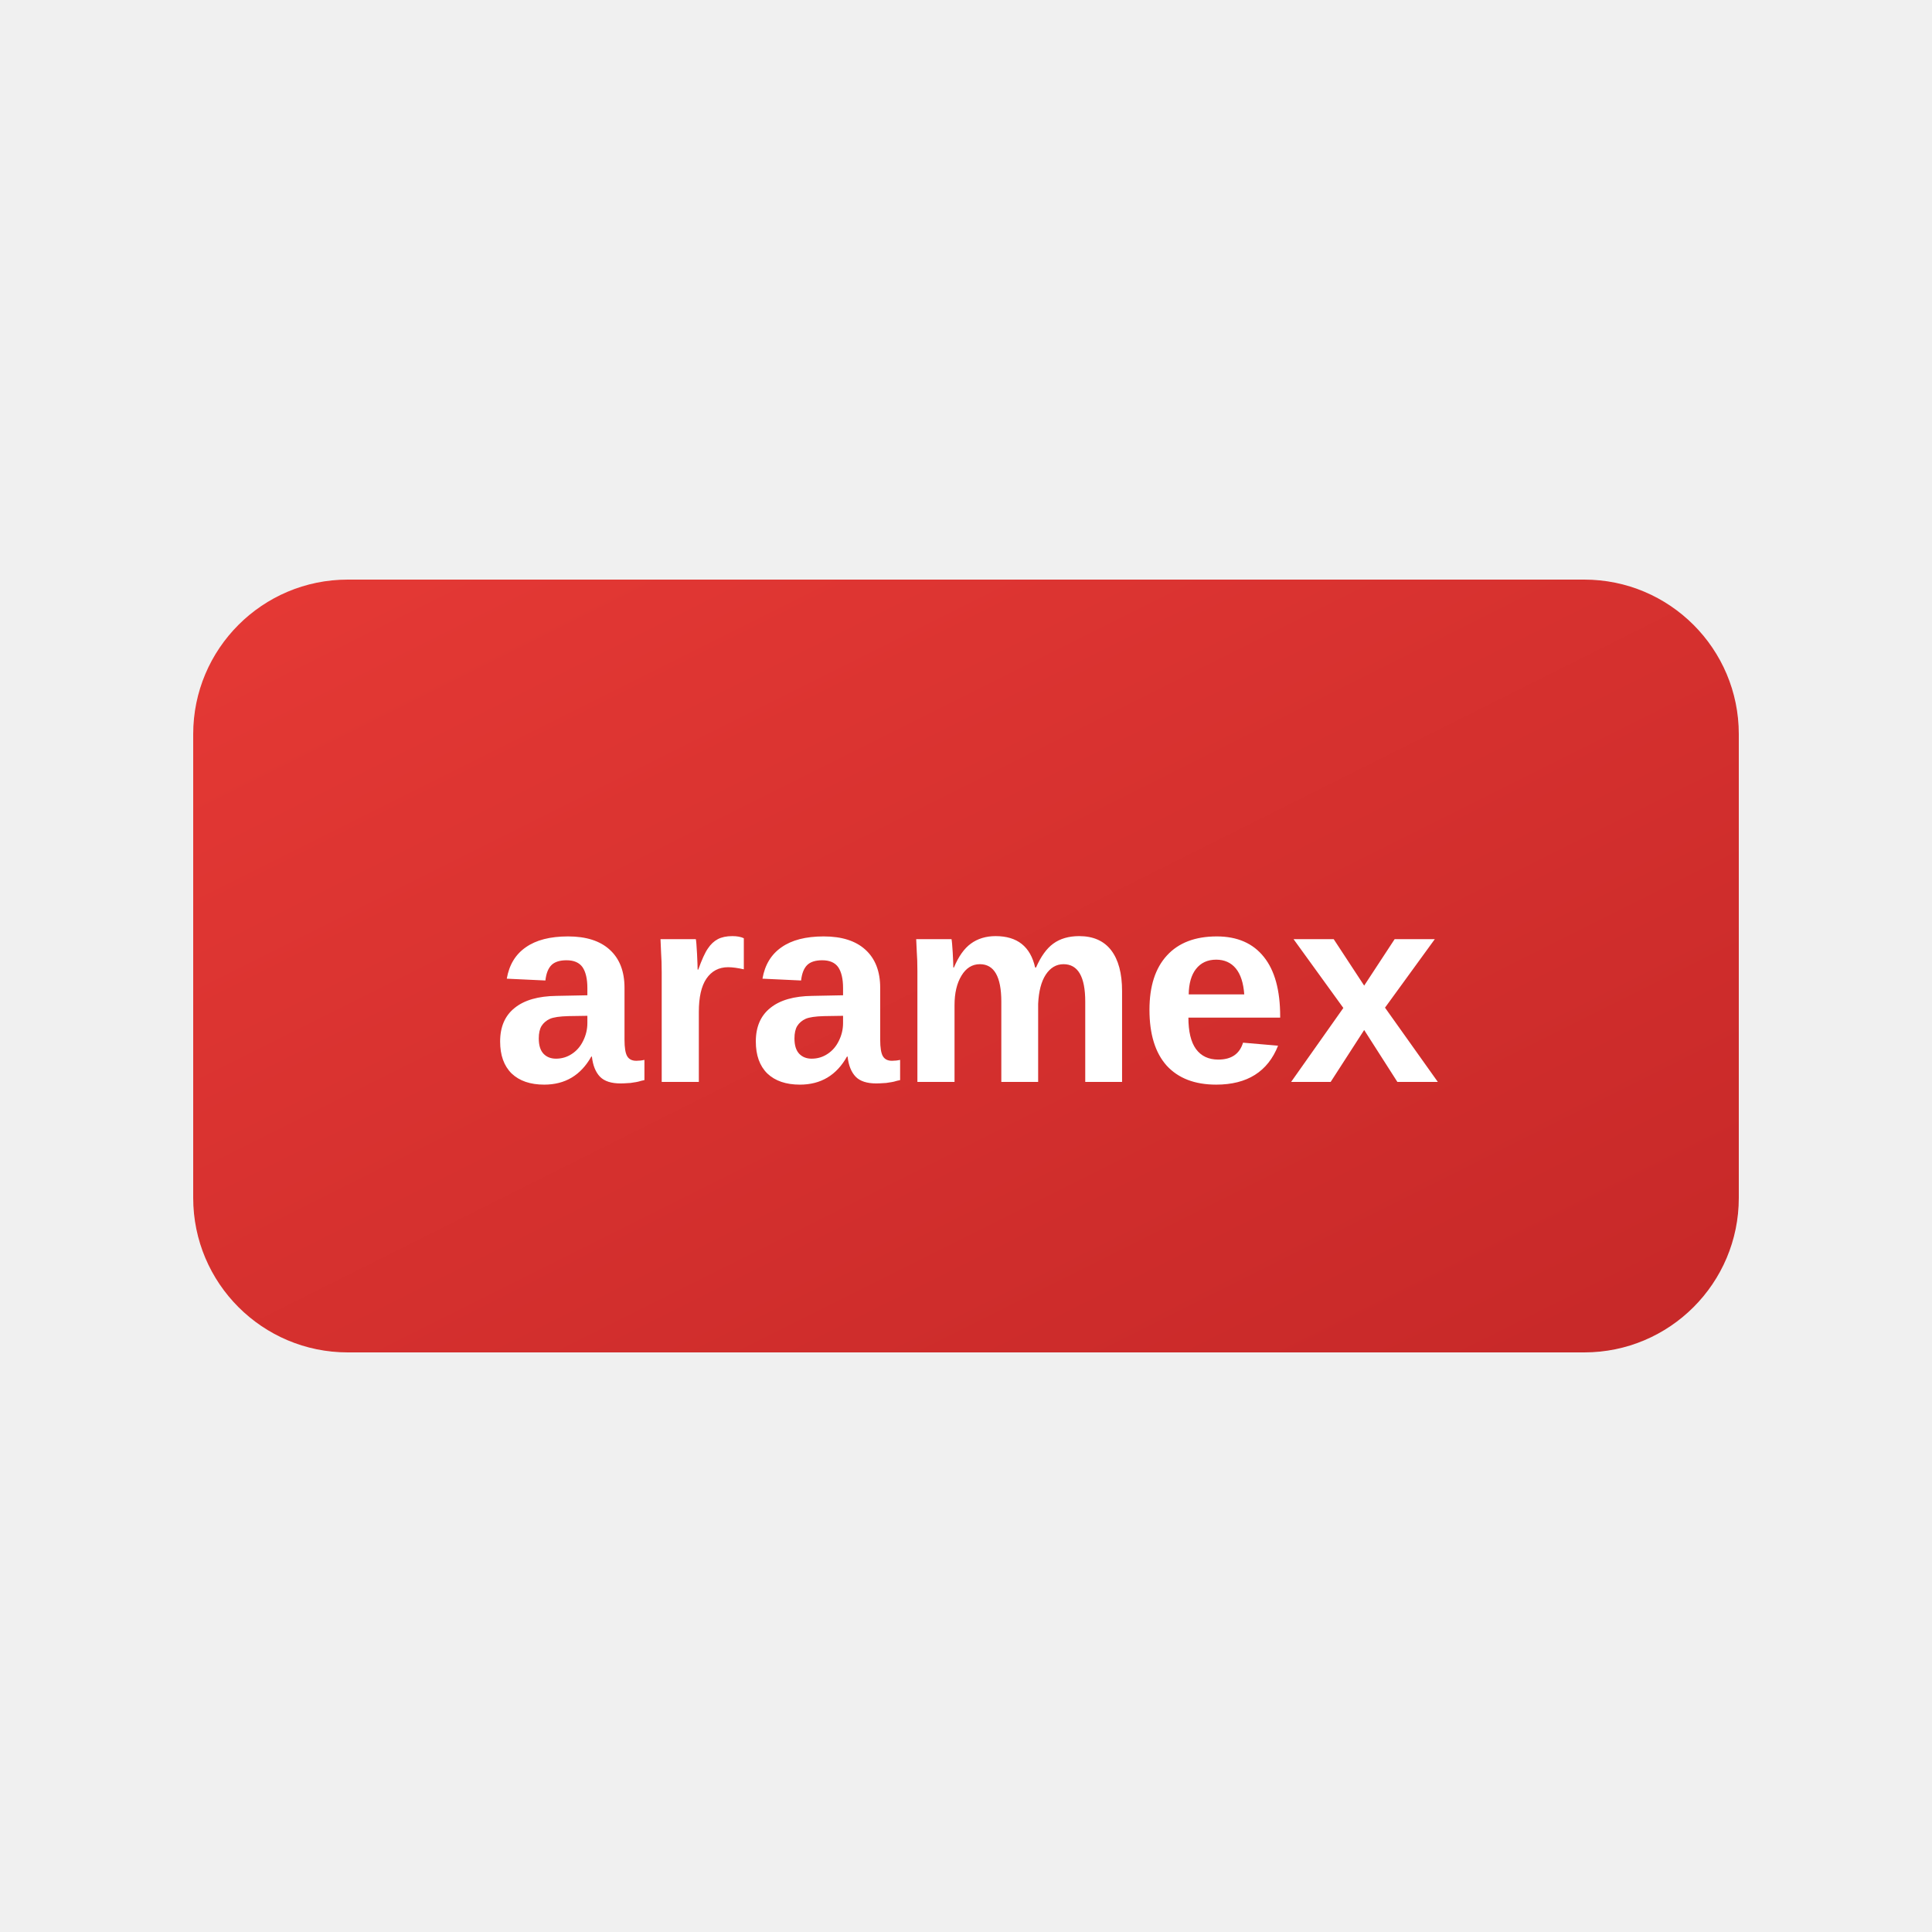
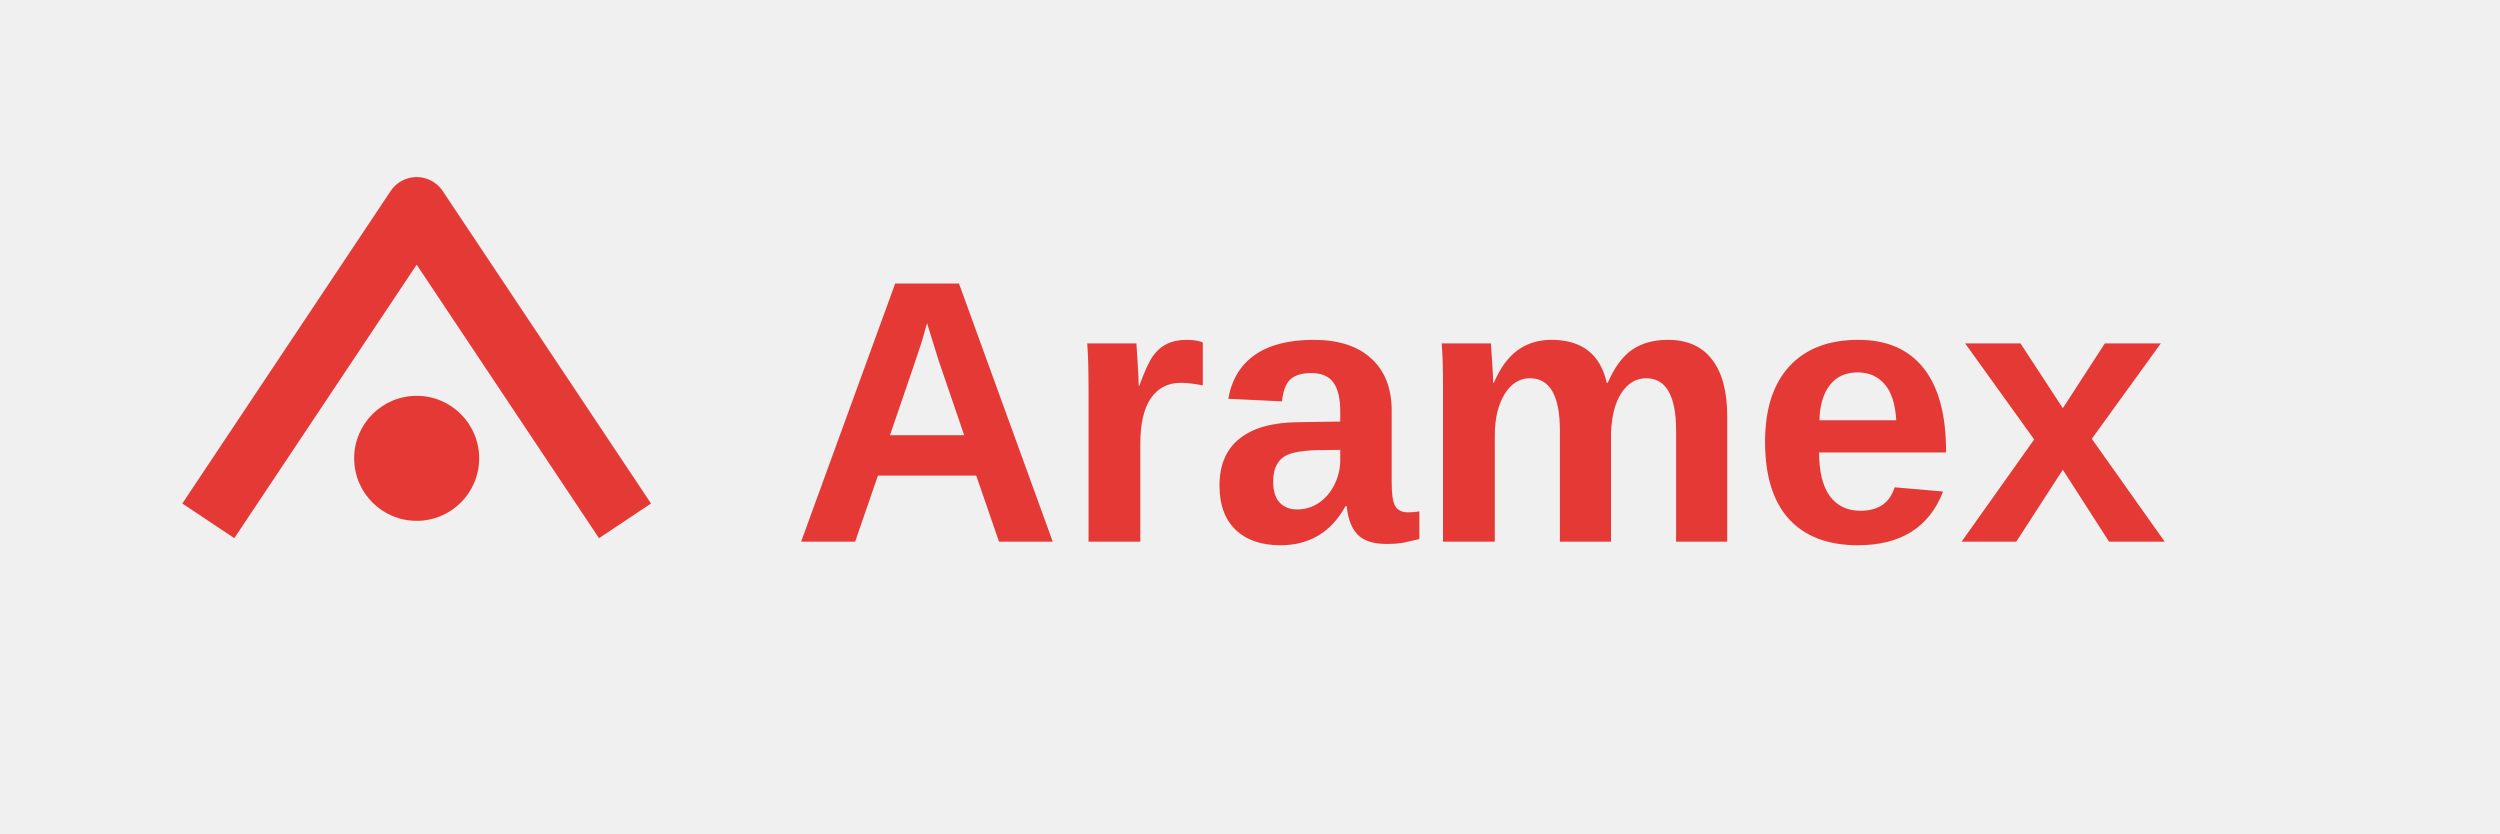
- <svg xmlns="http://www.w3.org/2000/svg" viewBox="0 0 100 100" width="100" height="100">
-   <defs>
-     <linearGradient id="aramexGrad" x1="0%" y1="0%" x2="100%" y2="100%">
-       <stop offset="0%" style="stop-color:#E53935" />
-       <stop offset="100%" style="stop-color:#C62828" />
-     </linearGradient>
-   </defs>
-   <rect x="10" y="30" width="80" height="40" rx="8" fill="url(#aramexGrad)" />
-   <text x="50" y="56" font-family="Arial, sans-serif" font-size="14" font-weight="bold" fill="#fff" text-anchor="middle">aramex</text>
+ <svg xmlns="http://www.w3.org/2000/svg" viewBox="0 0 120 40" fill="none">
+   <path d="M 10 25 L 20 10 L 30 25" stroke="#E53935" stroke-width="3" fill="none" stroke-linejoin="round" />
+   <circle cx="20" cy="22" r="3" fill="#E53935" />
+   <text x="38" y="26" font-family="Arial, sans-serif" font-size="18" font-weight="bold" fill="#E53935">Aramex</text>
</svg>
